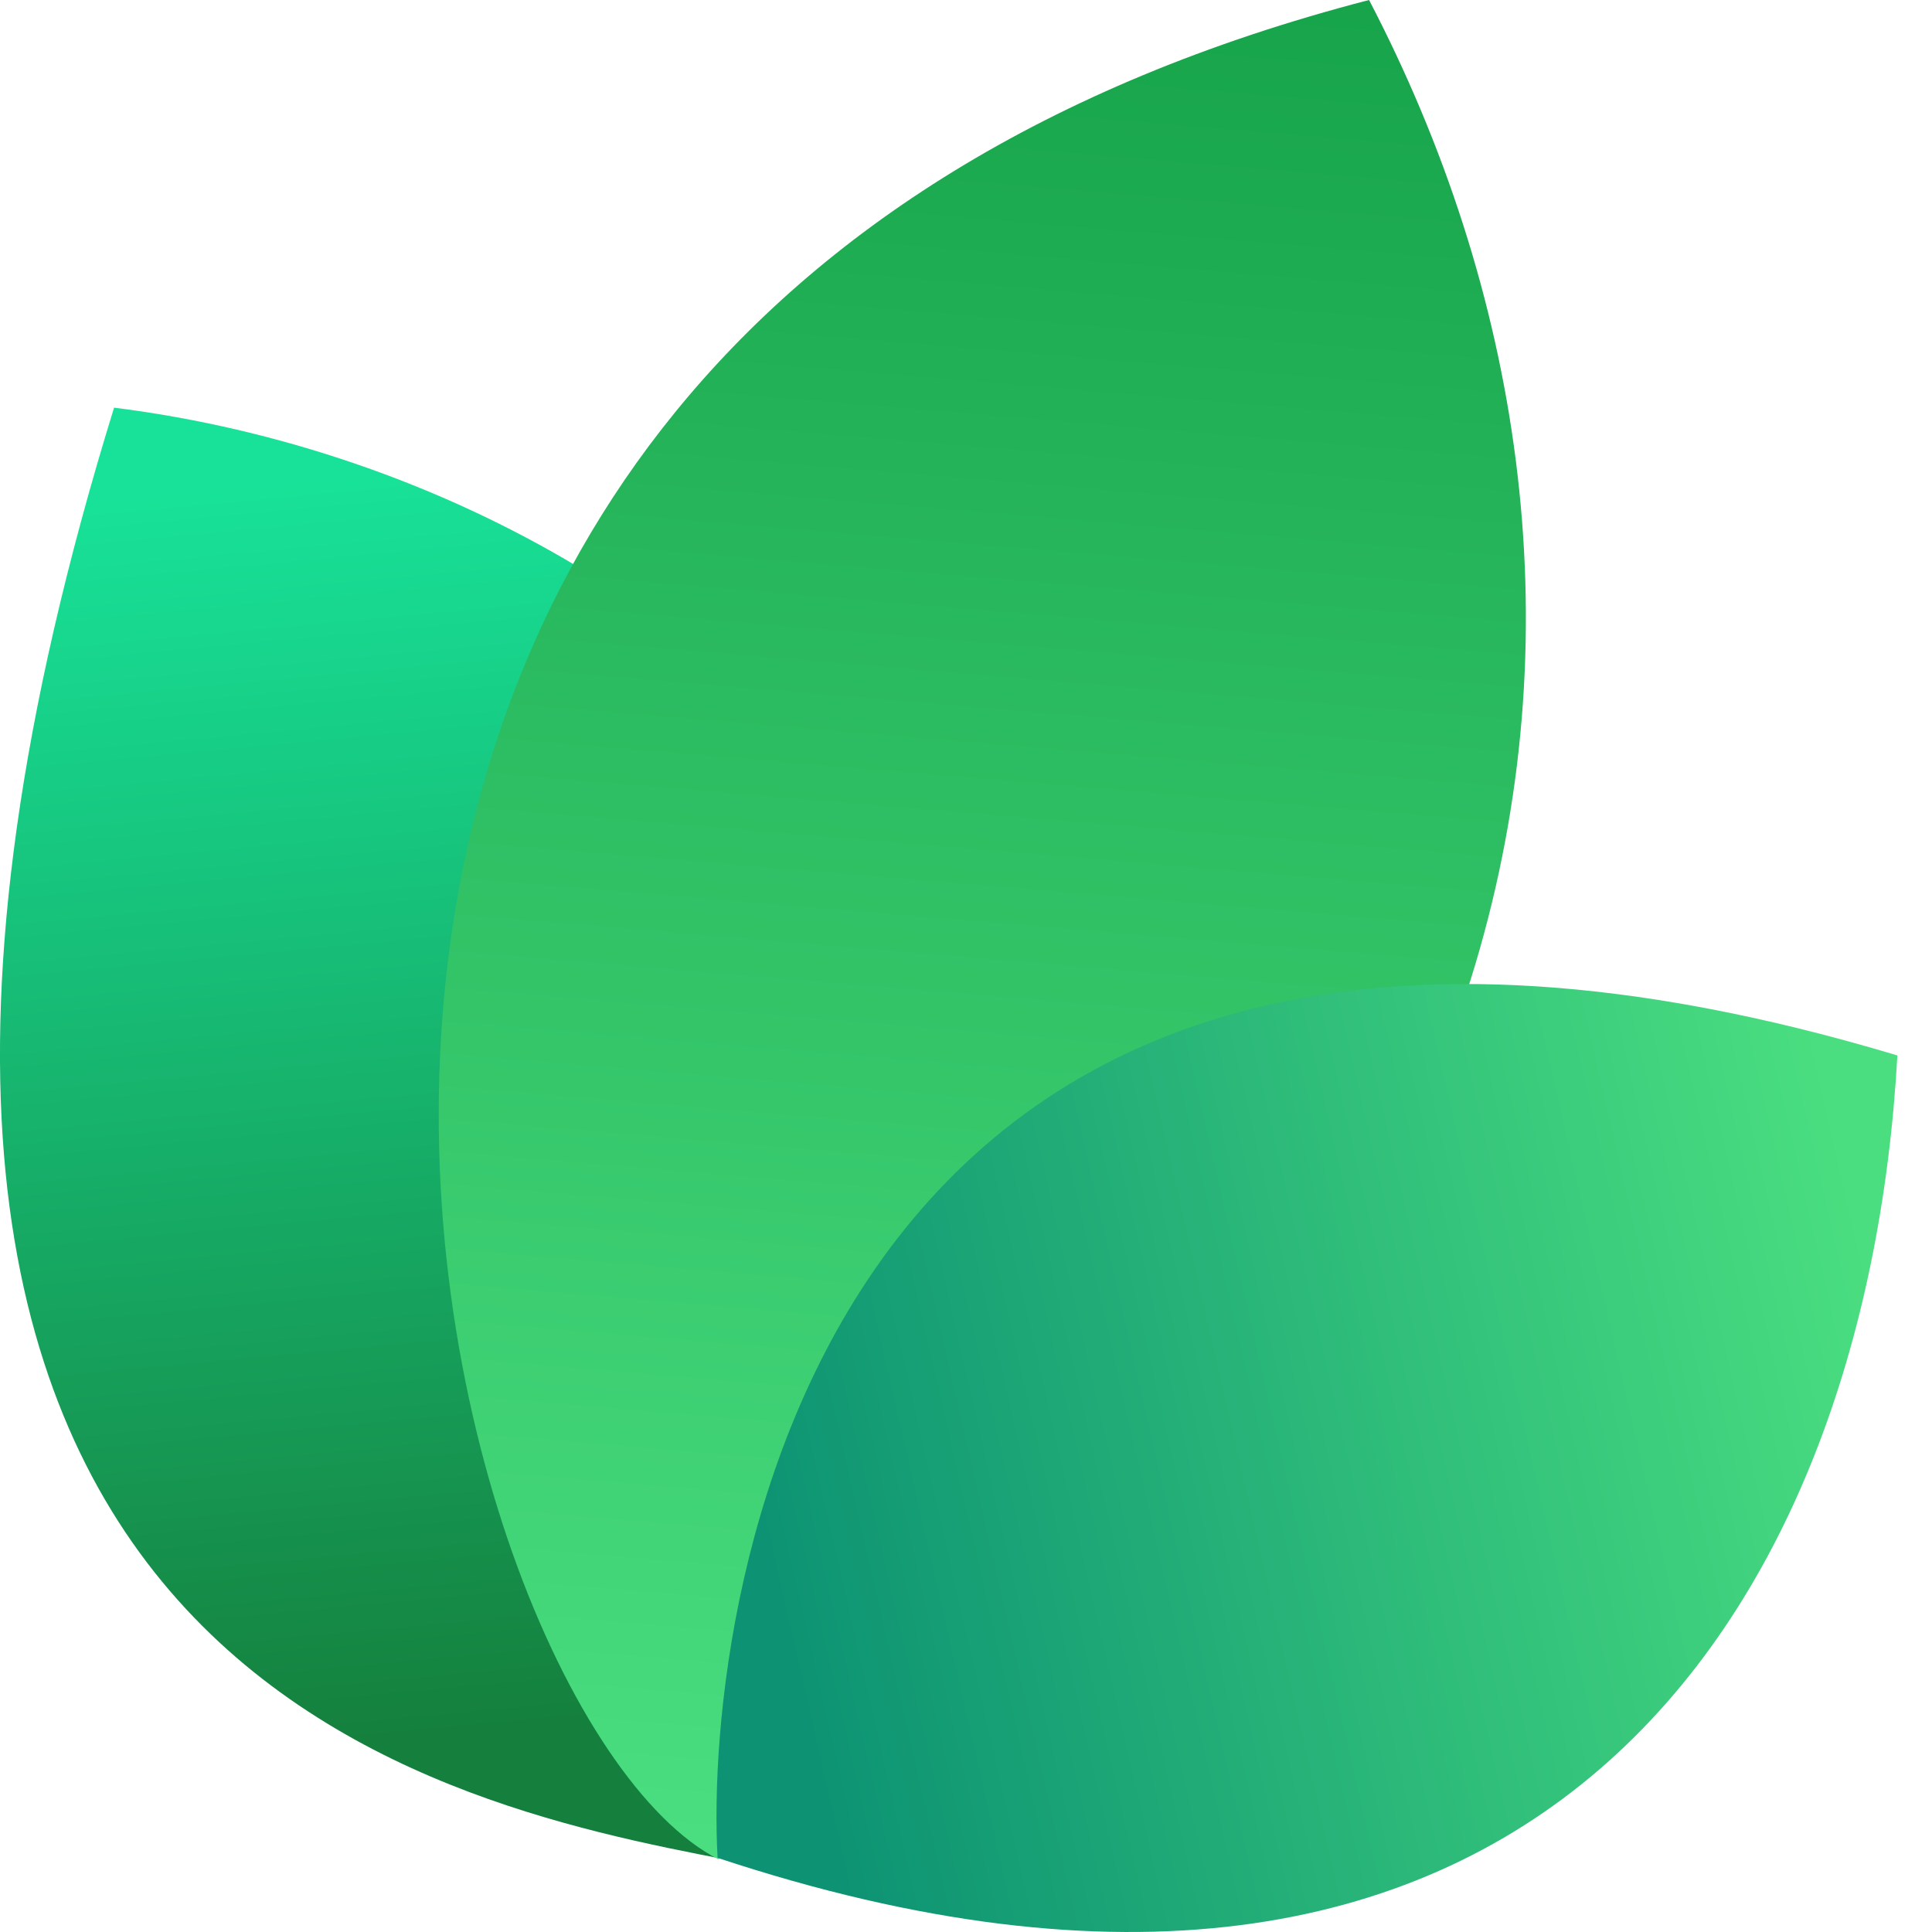
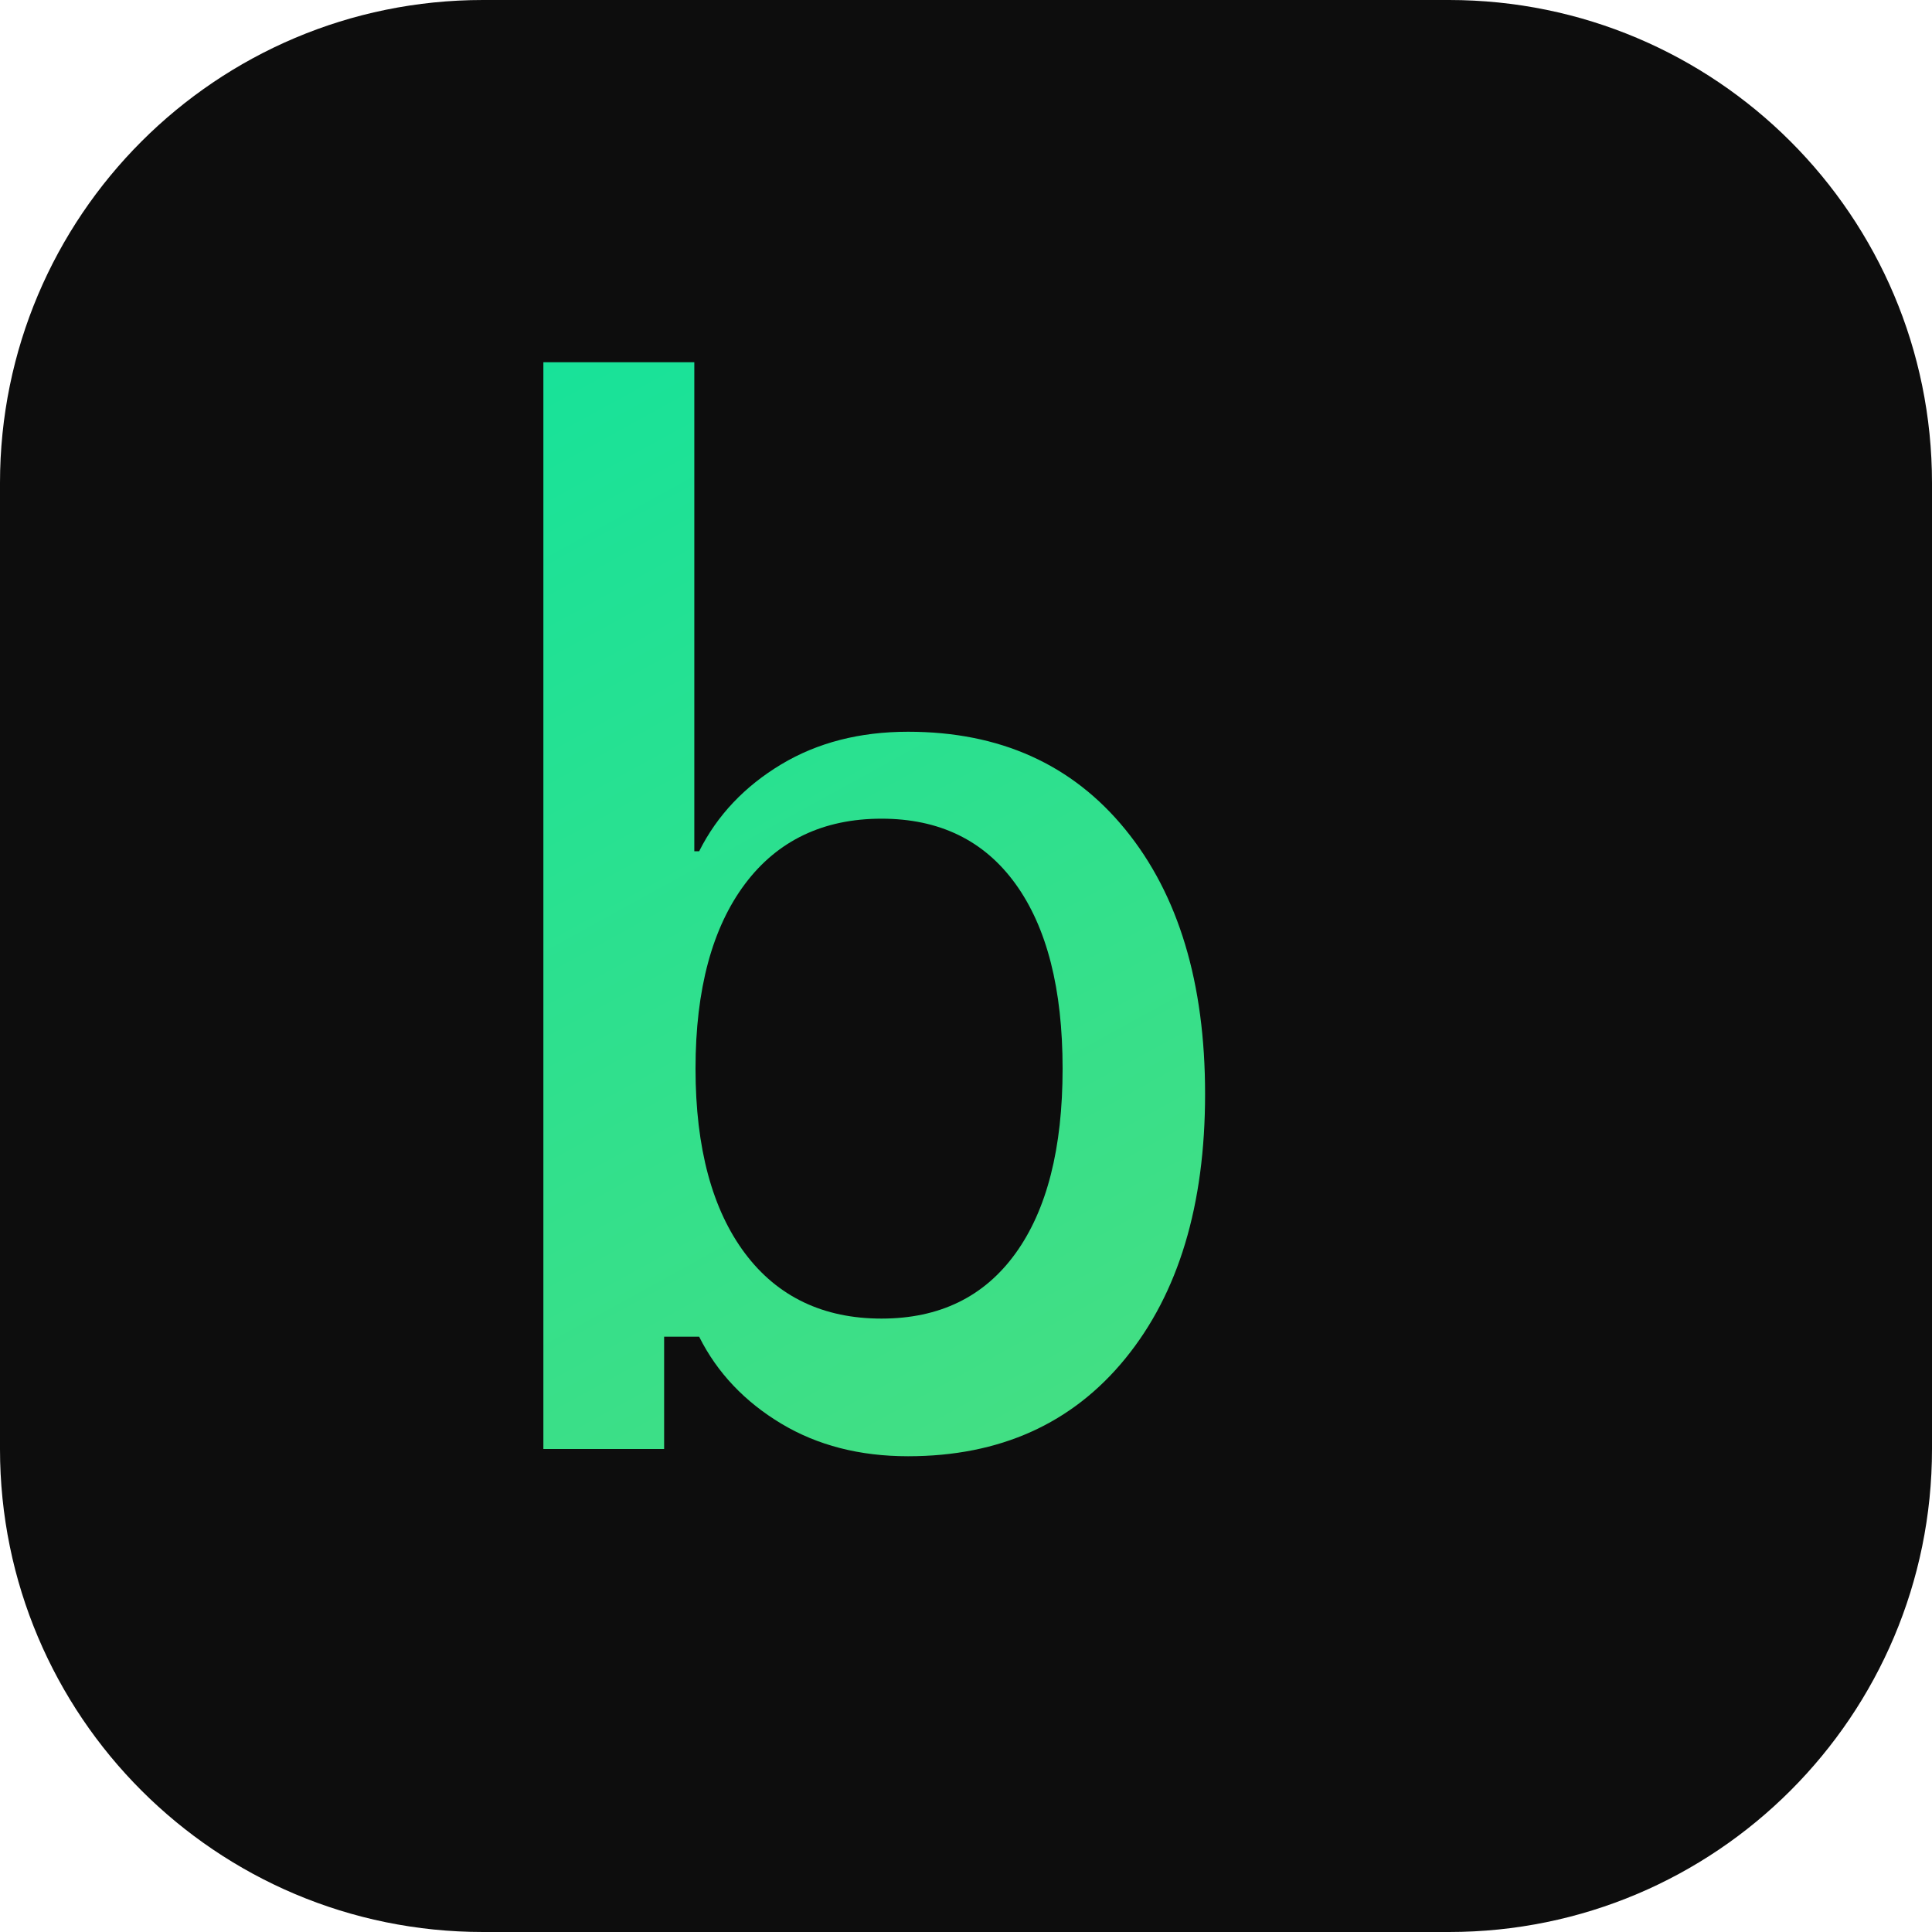
- <svg xmlns="http://www.w3.org/2000/svg" width="24" height="24" viewBox="0 0 24 24" fill="none">
-   <path d="M9.061 23.108C5.268 22.377 -3.391 20.627 1.417 5.064C9.634 6.099 16.973 14.064 9.061 23.108Z" fill="url(#paint0_linear_17557_2021)" />
-   <path d="M8.919 23.094C5.276 21.222 0.784 4.209 17.007 0C20.757 7.193 19.621 16.545 8.919 23.094Z" fill="url(#paint1_linear_17557_2021)" />
-   <path d="M8.914 23.079C8.735 19.882 10.159 9.085 23.57 13.111C23.181 20.123 18.984 26.418 8.914 23.079Z" fill="url(#paint2_linear_17557_2021)" />
+ <svg xmlns="http://www.w3.org/2000/svg" width="32" height="32" viewBox="0 0 32 32" fill="none">
+   <rect width="32" height="32" rx="8" fill="#0d0d0d" />
+   <path d="M9 6h2.5v8.1h.08c.3-.6.76-1.08 1.36-1.44.6-.36 1.3-.54 2.1-.54 1.52 0 2.72.54 3.6 1.62.88 1.08 1.32 2.54 1.32 4.38 0 1.84-.44 3.3-1.32 4.38-.88 1.08-2.08 1.62-3.6 1.62-.8 0-1.5-.18-2.1-.54-.6-.36-1.06-.84-1.36-1.44H11V24H9V6zm5.6 15.84c.96 0 1.7-.36 2.22-1.08.52-.72.78-1.74.78-3.06s-.26-2.34-.78-3.06c-.52-.72-1.26-1.08-2.22-1.08-.96 0-1.72.36-2.26 1.08-.54.72-.82 1.74-.82 3.06s.28 2.34.82 3.06c.54.72 1.3 1.08 2.26 1.08z" fill="url(#grad)" />
  <defs>
-     <linearGradient id="paint0_linear_17557_2021" x1="3.776" y1="5.916" x2="5.232" y2="21.559" gradientUnits="userSpaceOnUse">
+     <linearGradient id="grad" x1="9" y1="6" x2="20" y2="26" gradientUnits="userSpaceOnUse">
      <stop stop-color="#18E299" />
-       <stop offset="1" stop-color="#15803D" />
-     </linearGradient>
-     <linearGradient id="paint1_linear_17557_2021" x1="12.171" y1="-0.718" x2="10.19" y2="22.983" gradientUnits="userSpaceOnUse">
-       <stop stop-color="#16A34A" />
      <stop offset="1" stop-color="#4ADE80" />
-     </linearGradient>
-     <linearGradient id="paint2_linear_17557_2021" x1="23.133" y1="15.353" x2="9.338" y2="18.52" gradientUnits="userSpaceOnUse">
-       <stop stop-color="#4ADE80" />
-       <stop offset="1" stop-color="#0D9373" />
    </linearGradient>
  </defs>
</svg>
